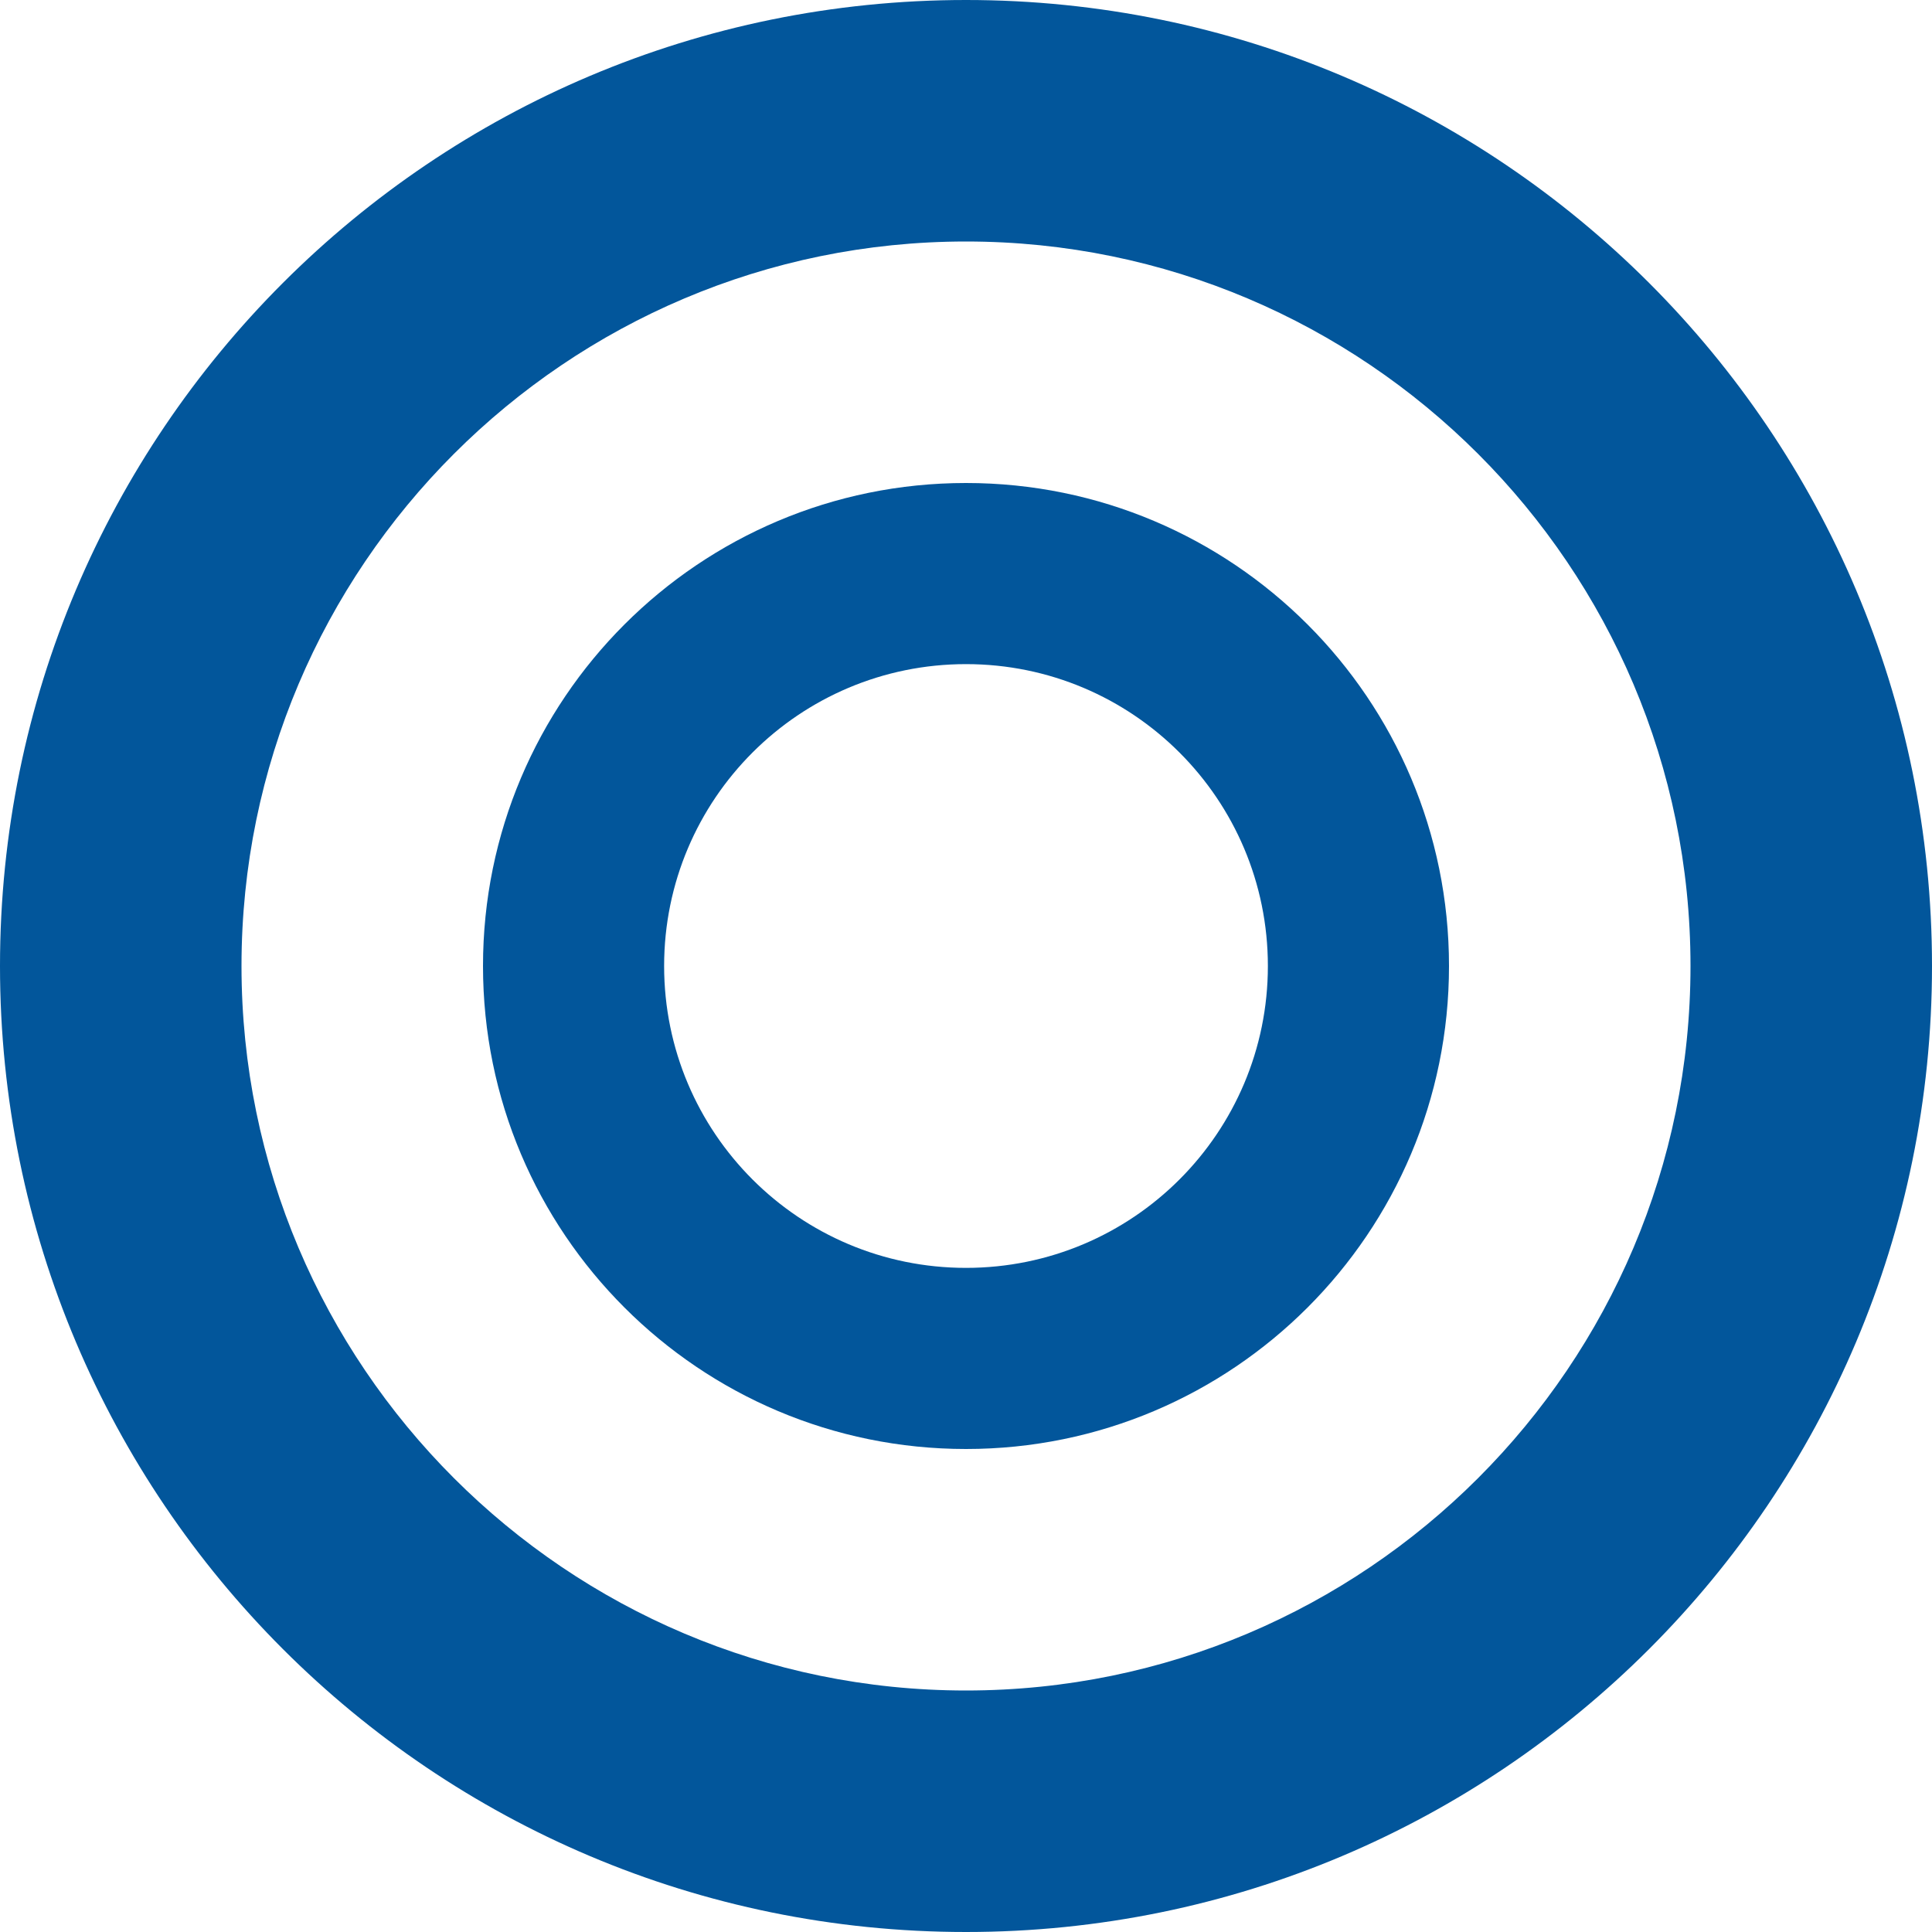
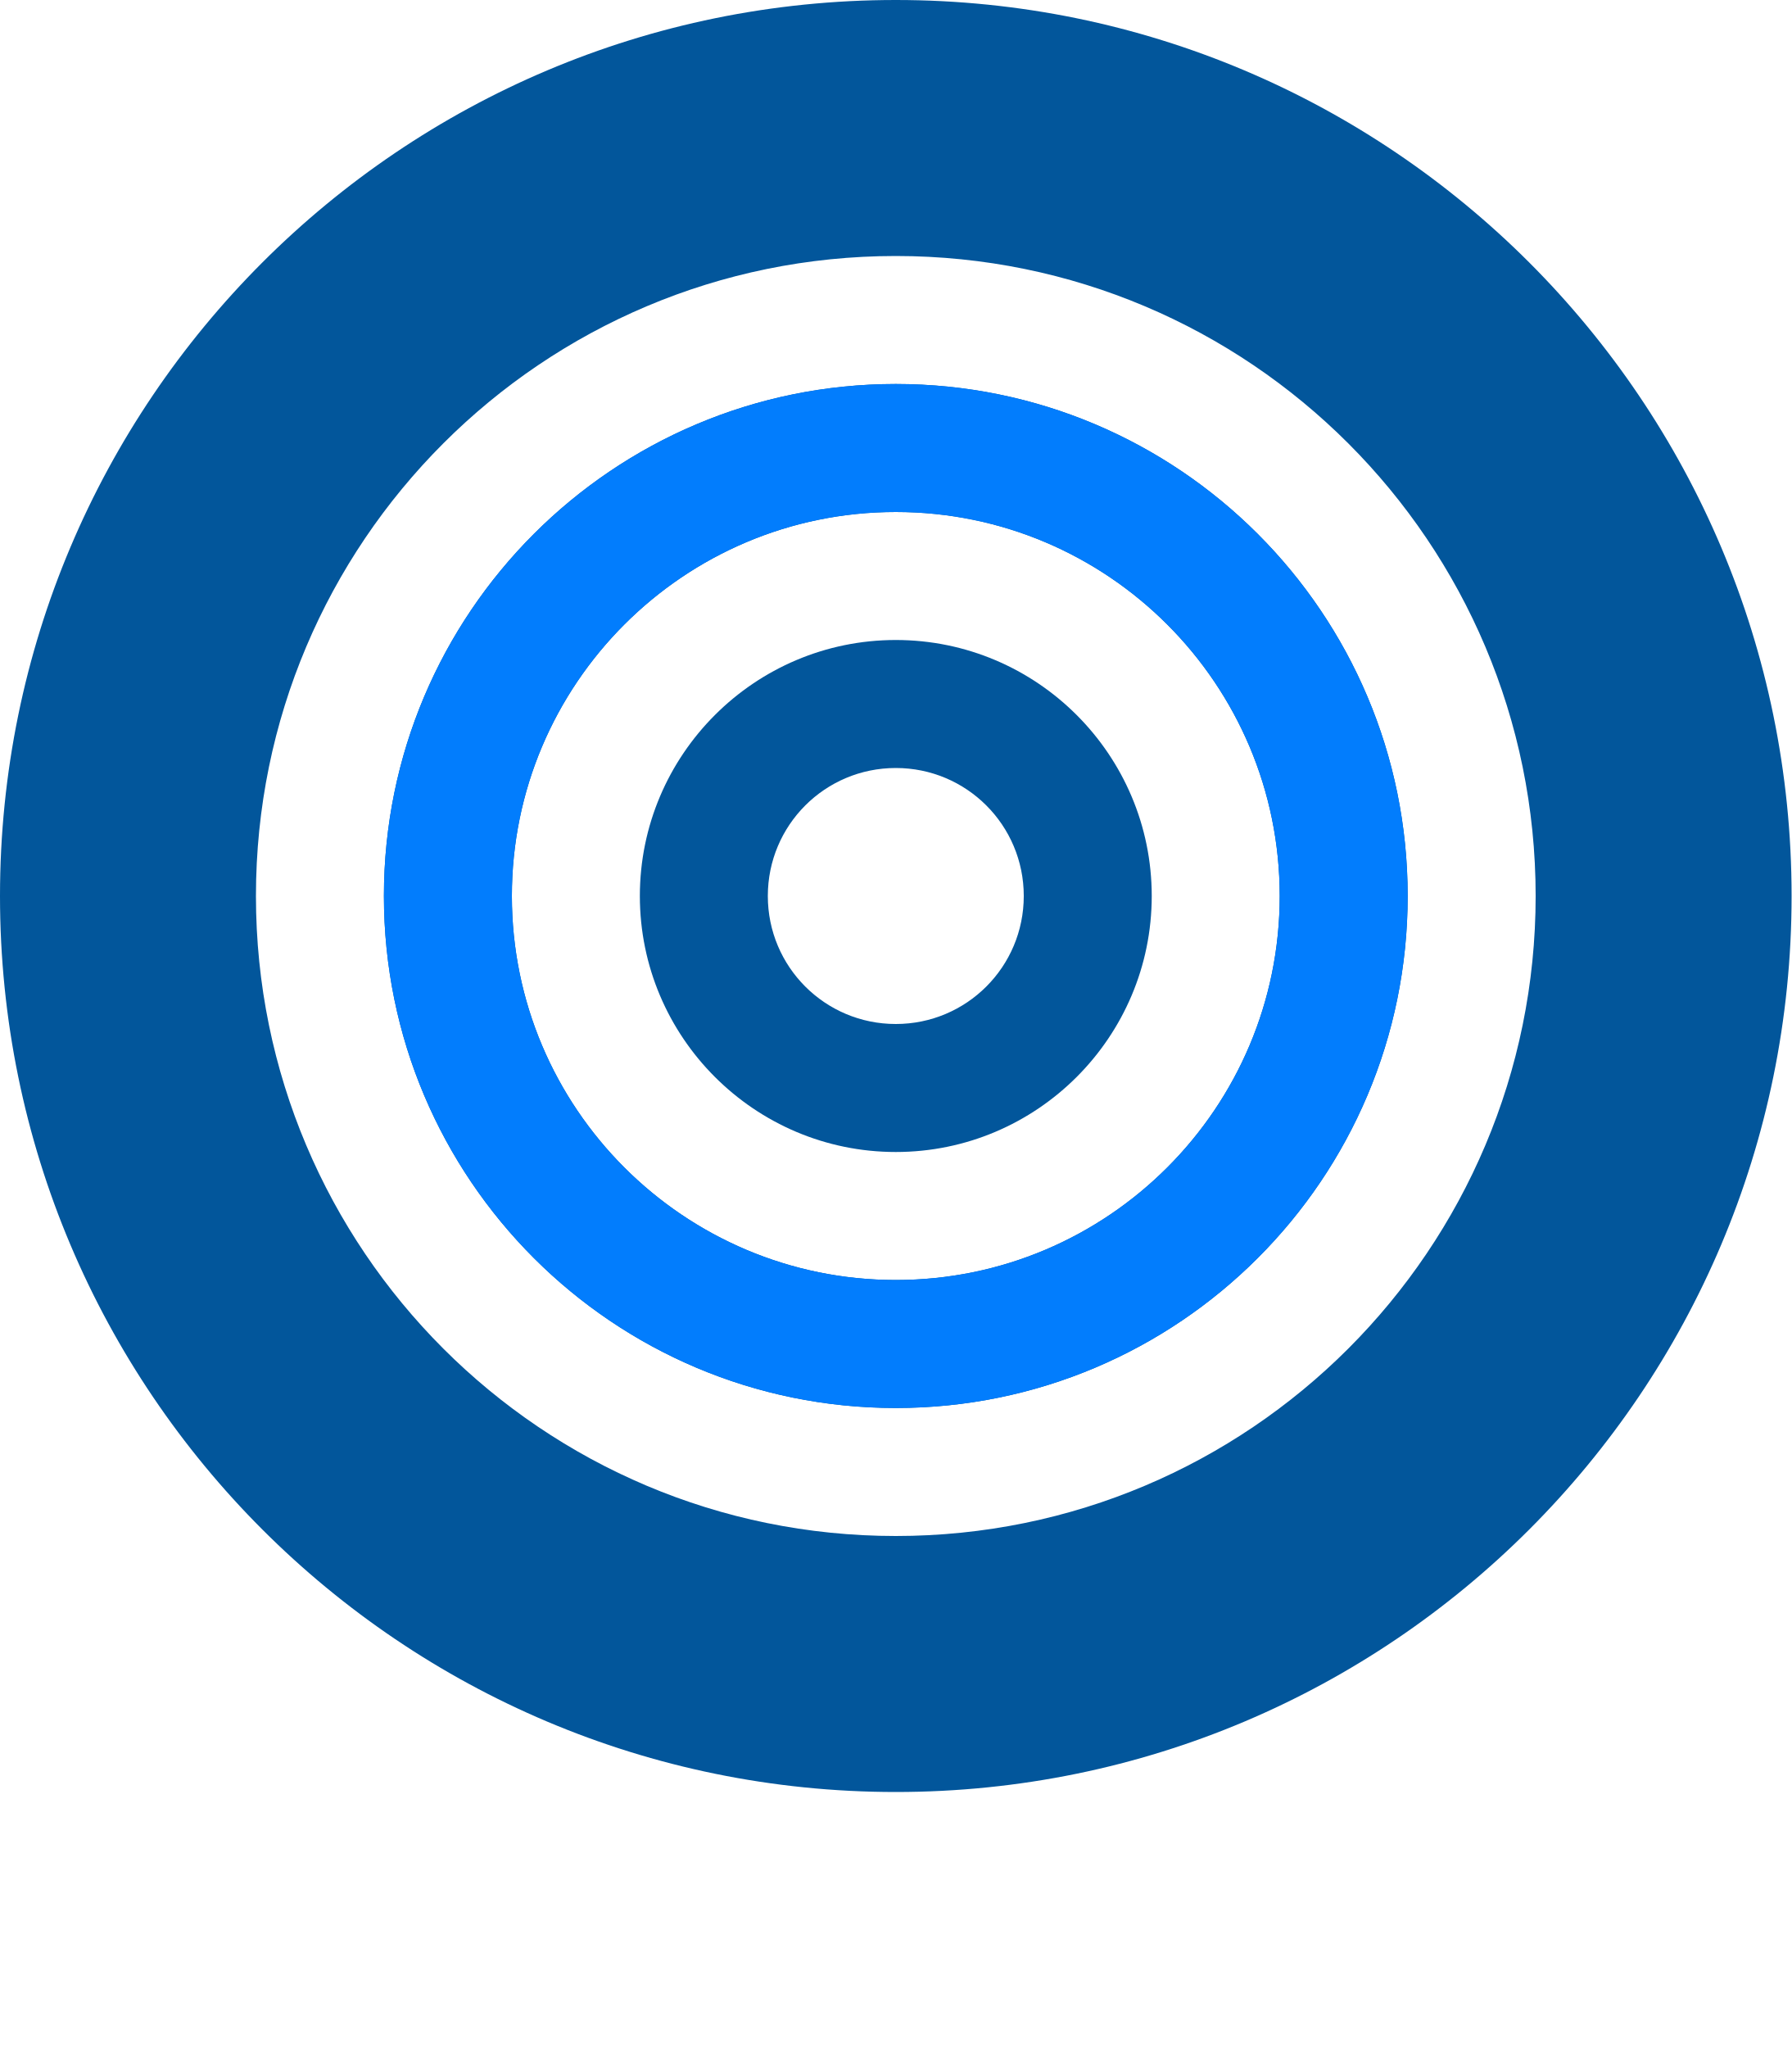
- <svg xmlns="http://www.w3.org/2000/svg" viewBox="0 0 512 512">
-   <path fill="#02569b" d="M256 0C114.6 0 0 114.6 0 256s114.6 256 256 256 256-114.6 256-256S397.4 0 256 0zm0 448c-105.9 0-192-86.1-192-192S150.1 64 256 64s192 86.1 192 192-86.1 192-192 192z" />
-   <path fill="#02569b" d="M256 128c-70.7 0-128 57.3-128 128s57.3 128 128 128 128-57.3 128-128-57.3-128-128-128zm0 208c-44.2 0-80-35.8-80-80s35.8-80 80-80 80 35.8 80 80-35.8 80-80 80z" />
+ <svg xmlns="http://www.w3.org/2000/svg" viewBox="0 0 448 512">
+   <path fill="#02569b" d="M224 0C100.3 0 0 100.3 0 224s100.3 224 224 224 224-100.3 224-224S347.7 0 224 0zm0 64c88.4 0 160 71.6 160 160s-71.6 160-160 160S64 312.4 64 224s71.6-160 160-160zm0 32c-70.7 0-128 57.3-128 128s57.3 128 128 128 128-57.3 128-128-57.3-128-128-128zm0 32c53 0 96 43 96 96s-43 96-96 96-96-43-96-96 43-96 96-96z" />
+   <path fill="#027dfd" d="M224 96c-70.7 0-128 57.3-128 128s57.3 128 128 128 128-57.3 128-128-57.3-128-128-128zm0 32c53 0 96 43 96 96s-43 96-96 96-96-43-96-96 43-96 96-96z" />
+   <path fill="#02569b" d="M224 160c-35.3 0-64 28.7-64 64s28.7 64 64 64 64-28.7 64-64-28.7-64-64-64zm0 32c17.7 0 32 14.3 32 32s-14.3 32-32 32-32-14.3-32-32 14.3-32 32-32z" />
</svg>
